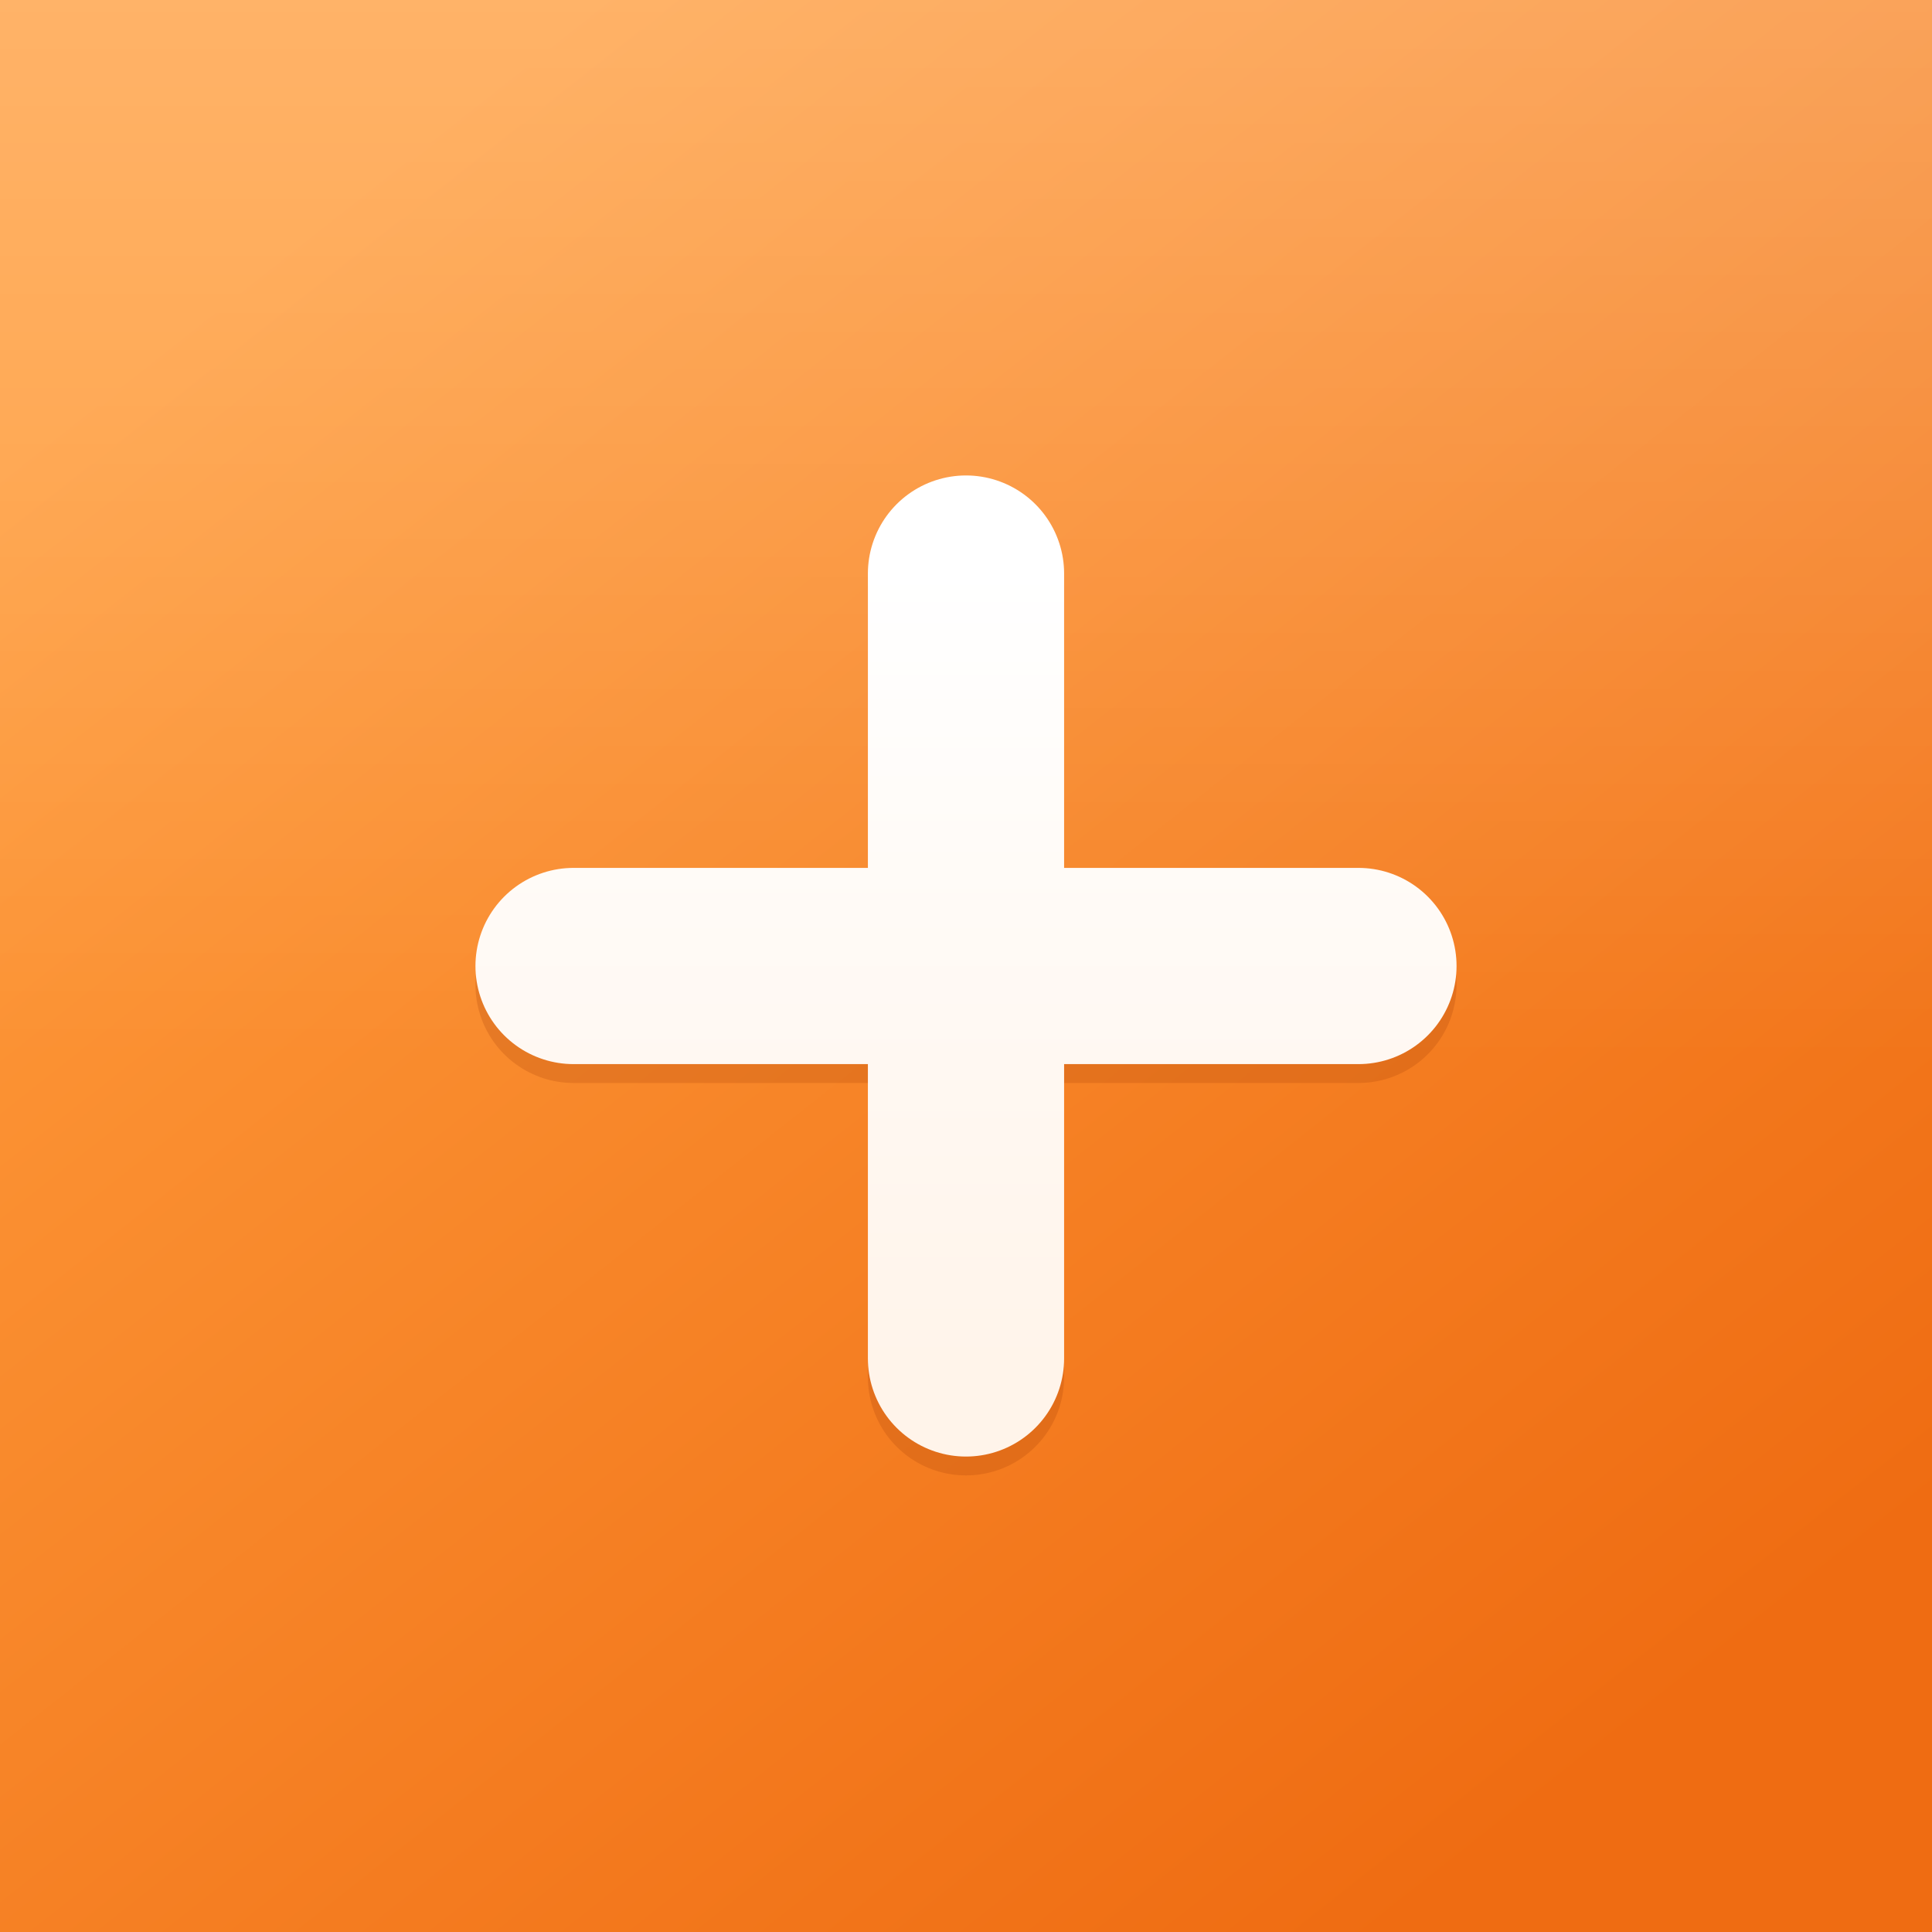
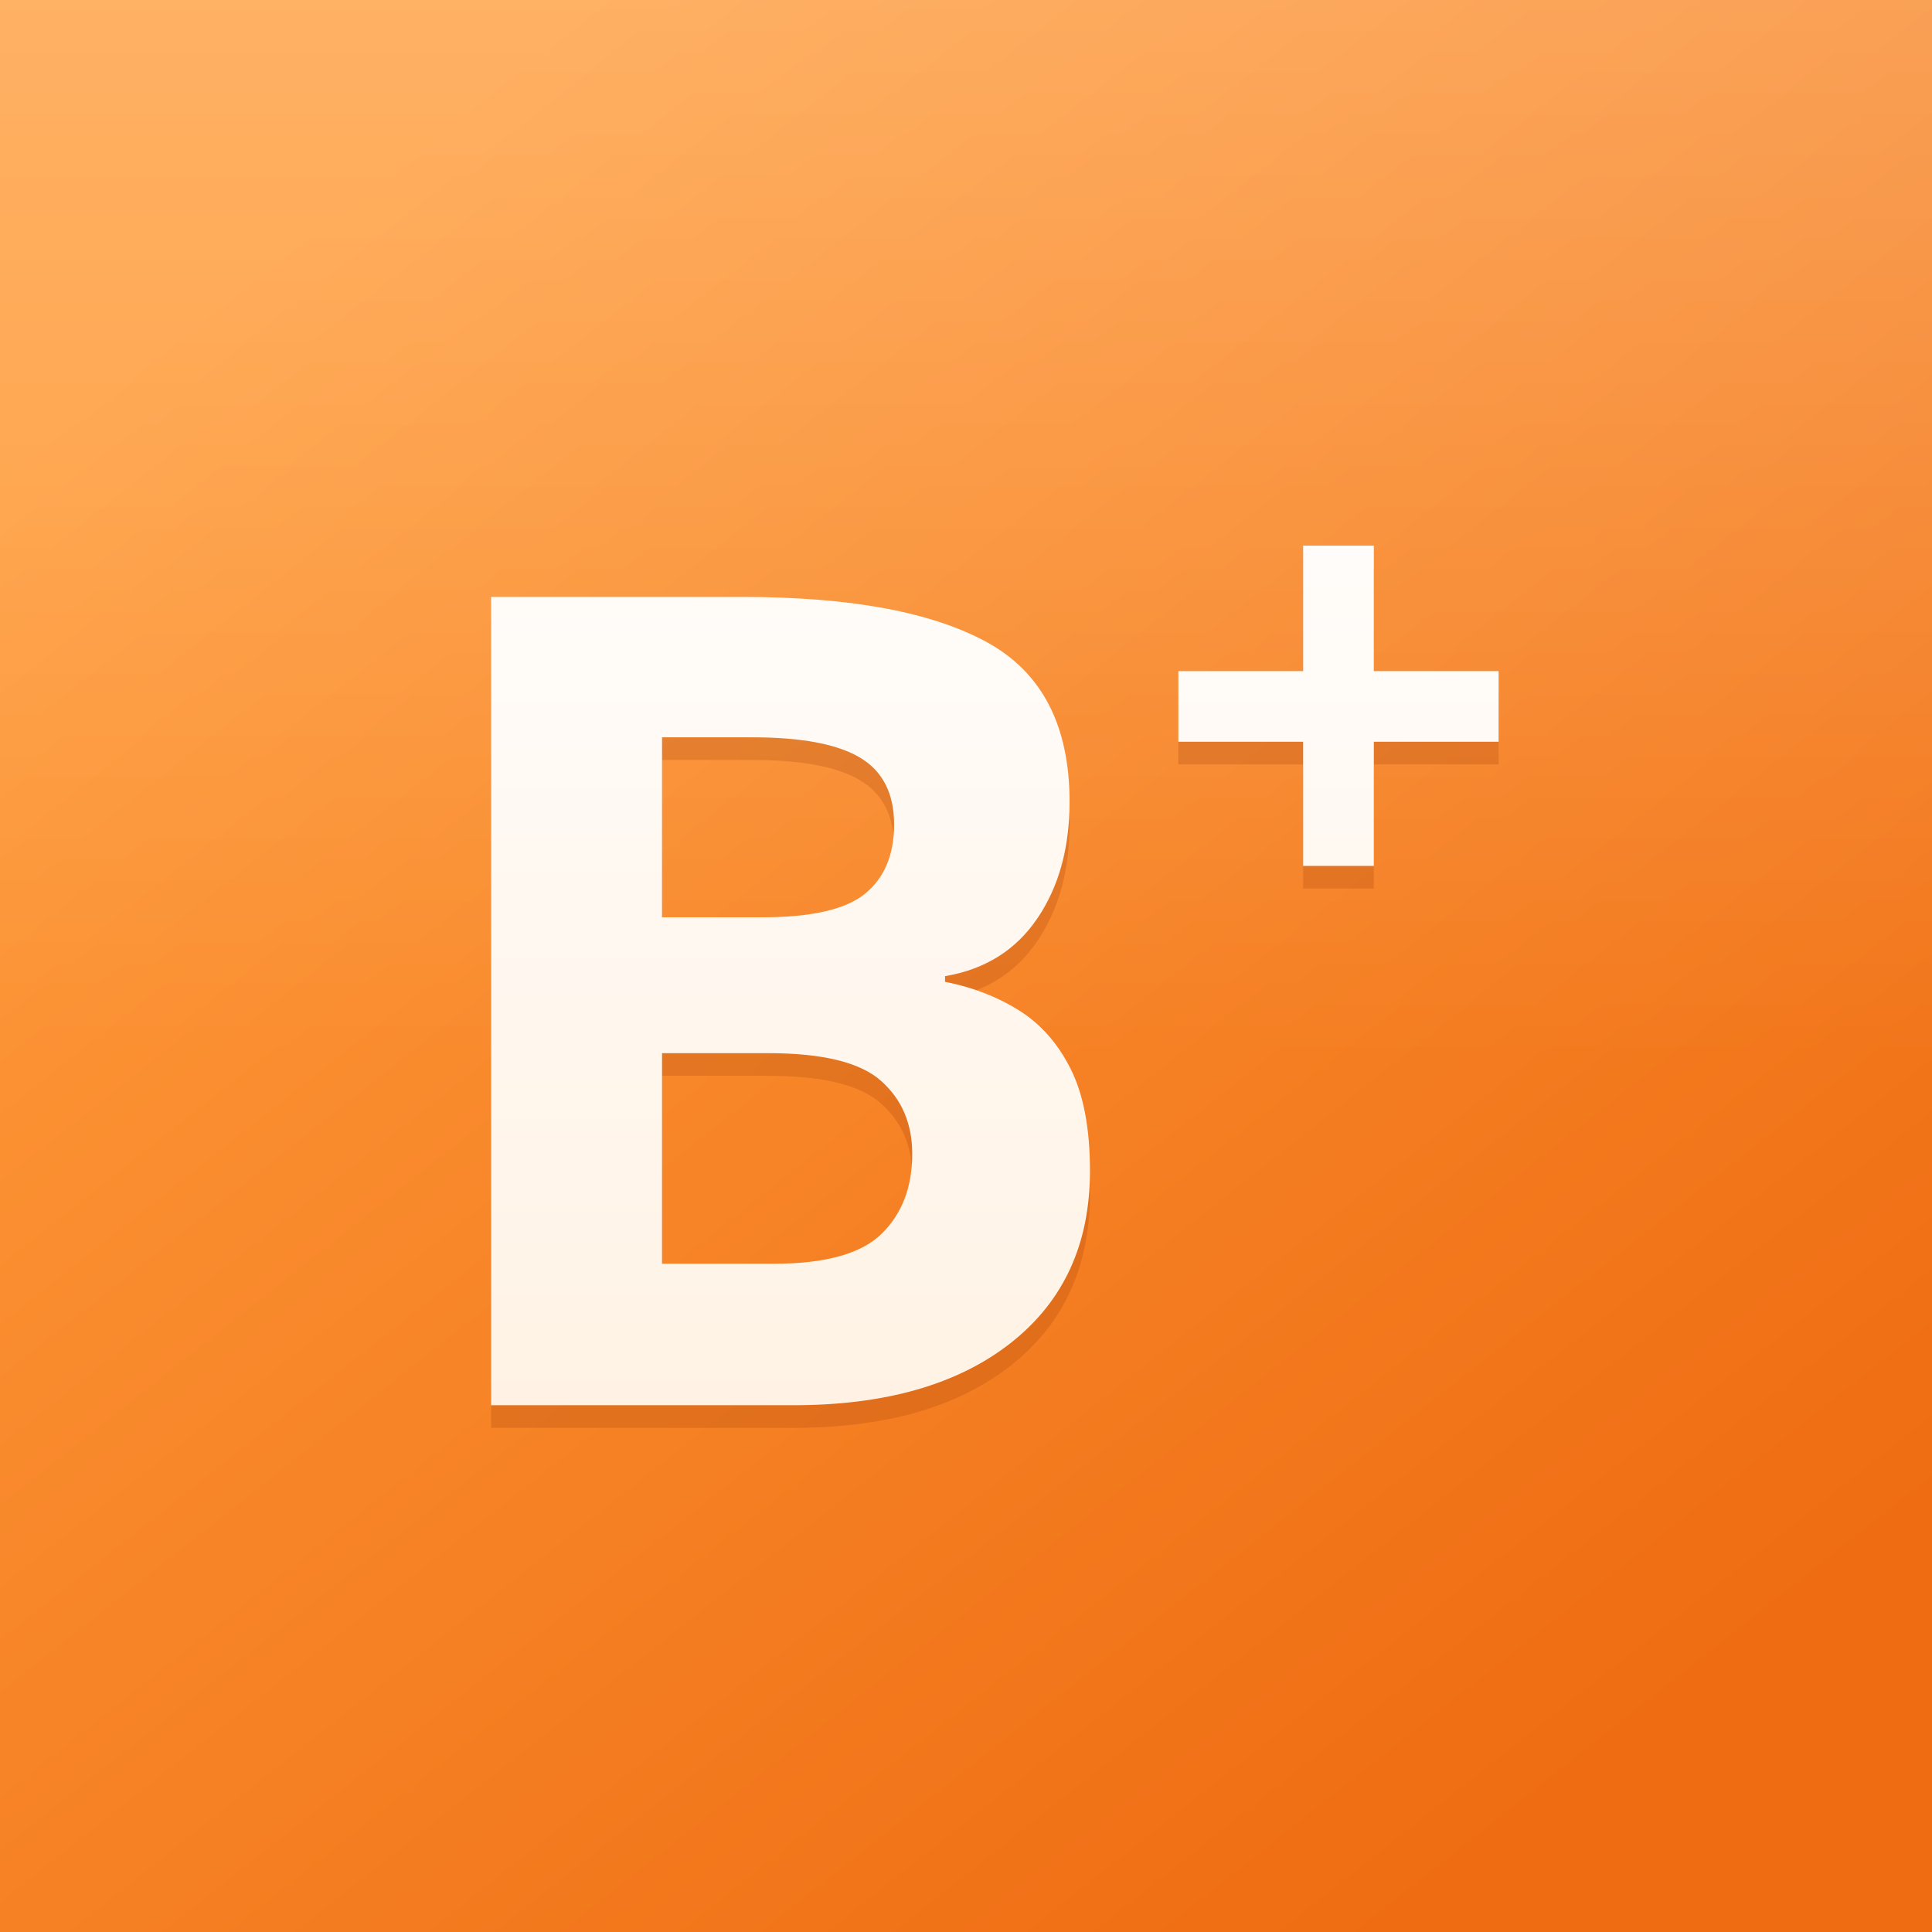
<svg xmlns="http://www.w3.org/2000/svg" width="1024" height="1024" viewBox="0 0 1024 1024" fill="none">
  <defs>
    <linearGradient id="bg" x1="180" y1="100" x2="844" y2="940" gradientUnits="userSpaceOnUse">
      <stop stop-color="#FF9D3D" />
      <stop offset="1" stop-color="#EF6C12" />
    </linearGradient>
    <linearGradient id="topglow" x1="512" y1="0" x2="512" y2="560" gradientUnits="userSpaceOnUse">
-       <stop stop-color="#FFFFFF" stop-opacity="0.22" />
+       <stop stop-color="#FFFFFF" stop-opacity="0.20" />
      <stop offset="1" stop-color="#FFFFFF" stop-opacity="0" />
    </linearGradient>
-     <linearGradient id="plus" x1="512" y1="300" x2="512" y2="724" gradientUnits="userSpaceOnUse">
+     <linearGradient id="ink" x1="512" y1="170" x2="512" y2="800" gradientUnits="userSpaceOnUse">
      <stop stop-color="#FFFFFF" />
-       <stop offset="1" stop-color="#FFF4EA" />
+       <stop offset="1" stop-color="#FFF1E2" />
    </linearGradient>
  </defs>
  <rect width="1024" height="1024" fill="url(#bg)" />
  <rect width="1024" height="1024" fill="url(#topglow)" />
-   <path d="M512 304 V720 M304 512 H720" stroke="#A53D06" stroke-opacity="0.22" stroke-width="104" stroke-linecap="round" transform="translate(0,10)" />
-   <path d="M512 304 V720 M304 512 H720" stroke="url(#plus)" stroke-width="104" stroke-linecap="round" />
+   <g font-family="Futura, 'Futura PT', 'Avenir Next', sans-serif" font-weight="bold" text-anchor="middle">
+     <text x="508" y="524" font-size="600" letter-spacing="-18" dominant-baseline="central" fill="#9A3A05" fill-opacity="0.22">B<tspan font-size="350" dy="-150">+</tspan>
+     </text>
+     <text x="508" y="512" font-size="600" letter-spacing="-18" dominant-baseline="central" fill="url(#ink)">B<tspan font-size="350" dy="-150">+</tspan>
+     </text>
+   </g>
</svg>
